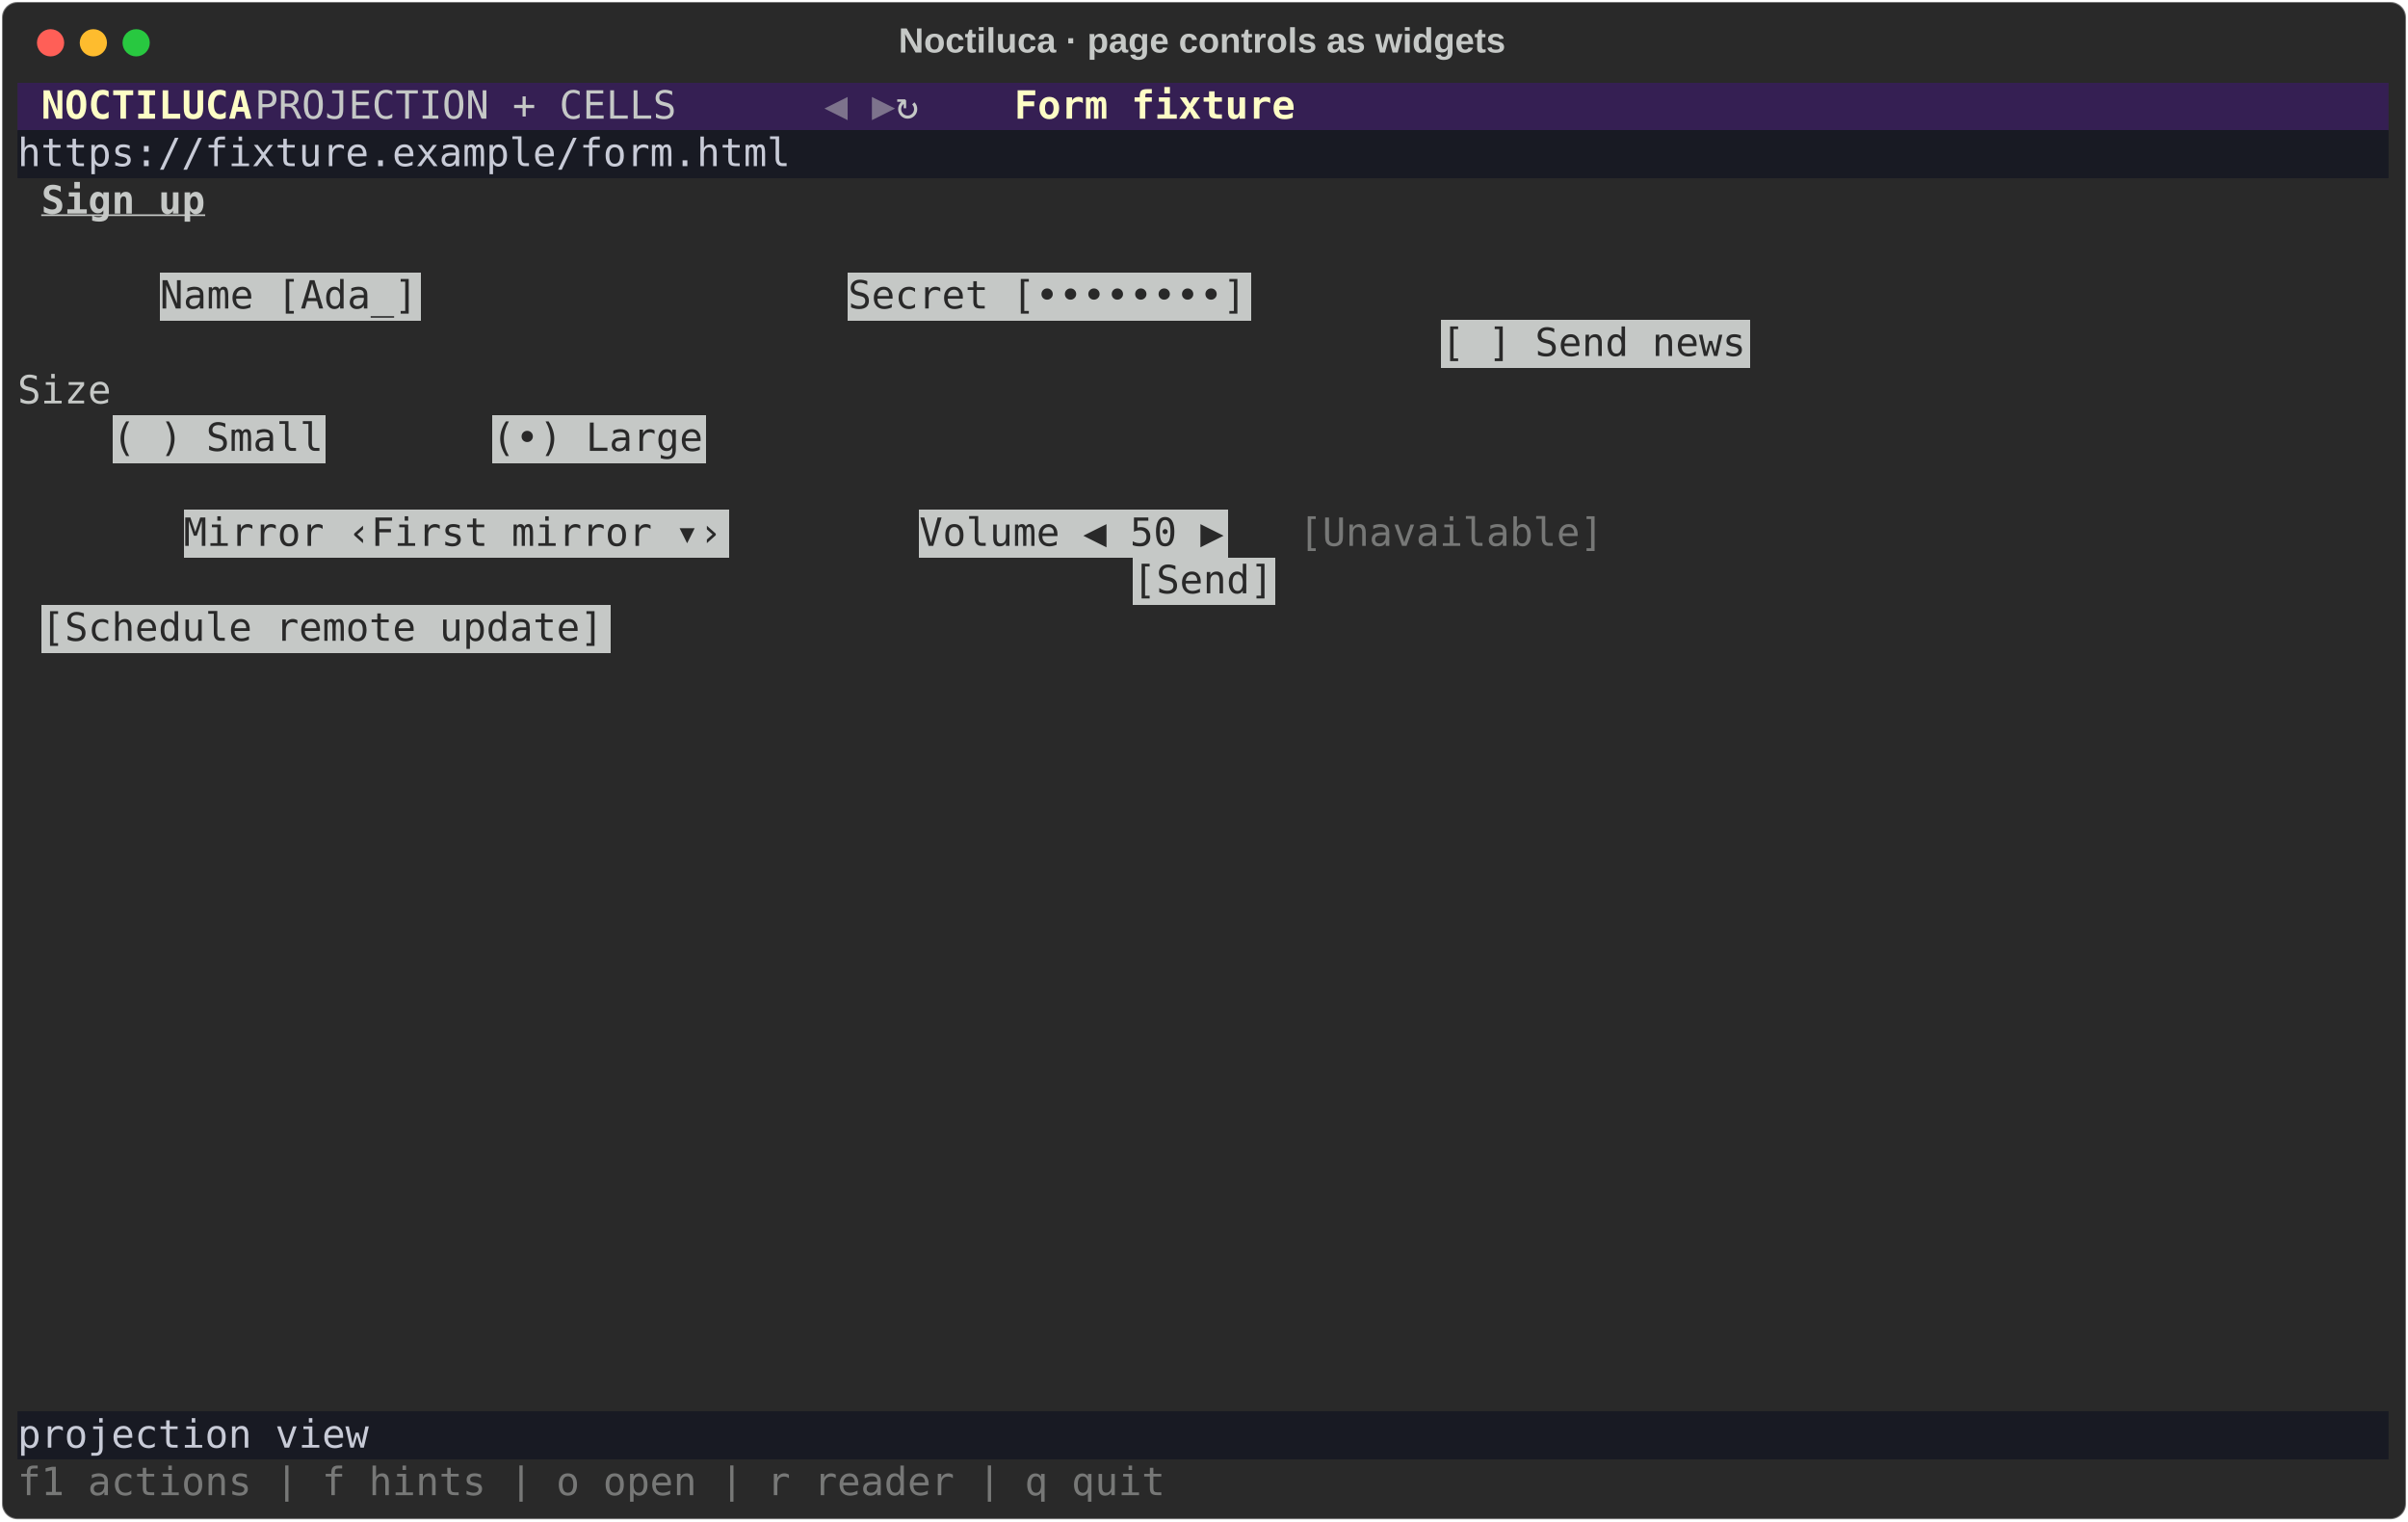
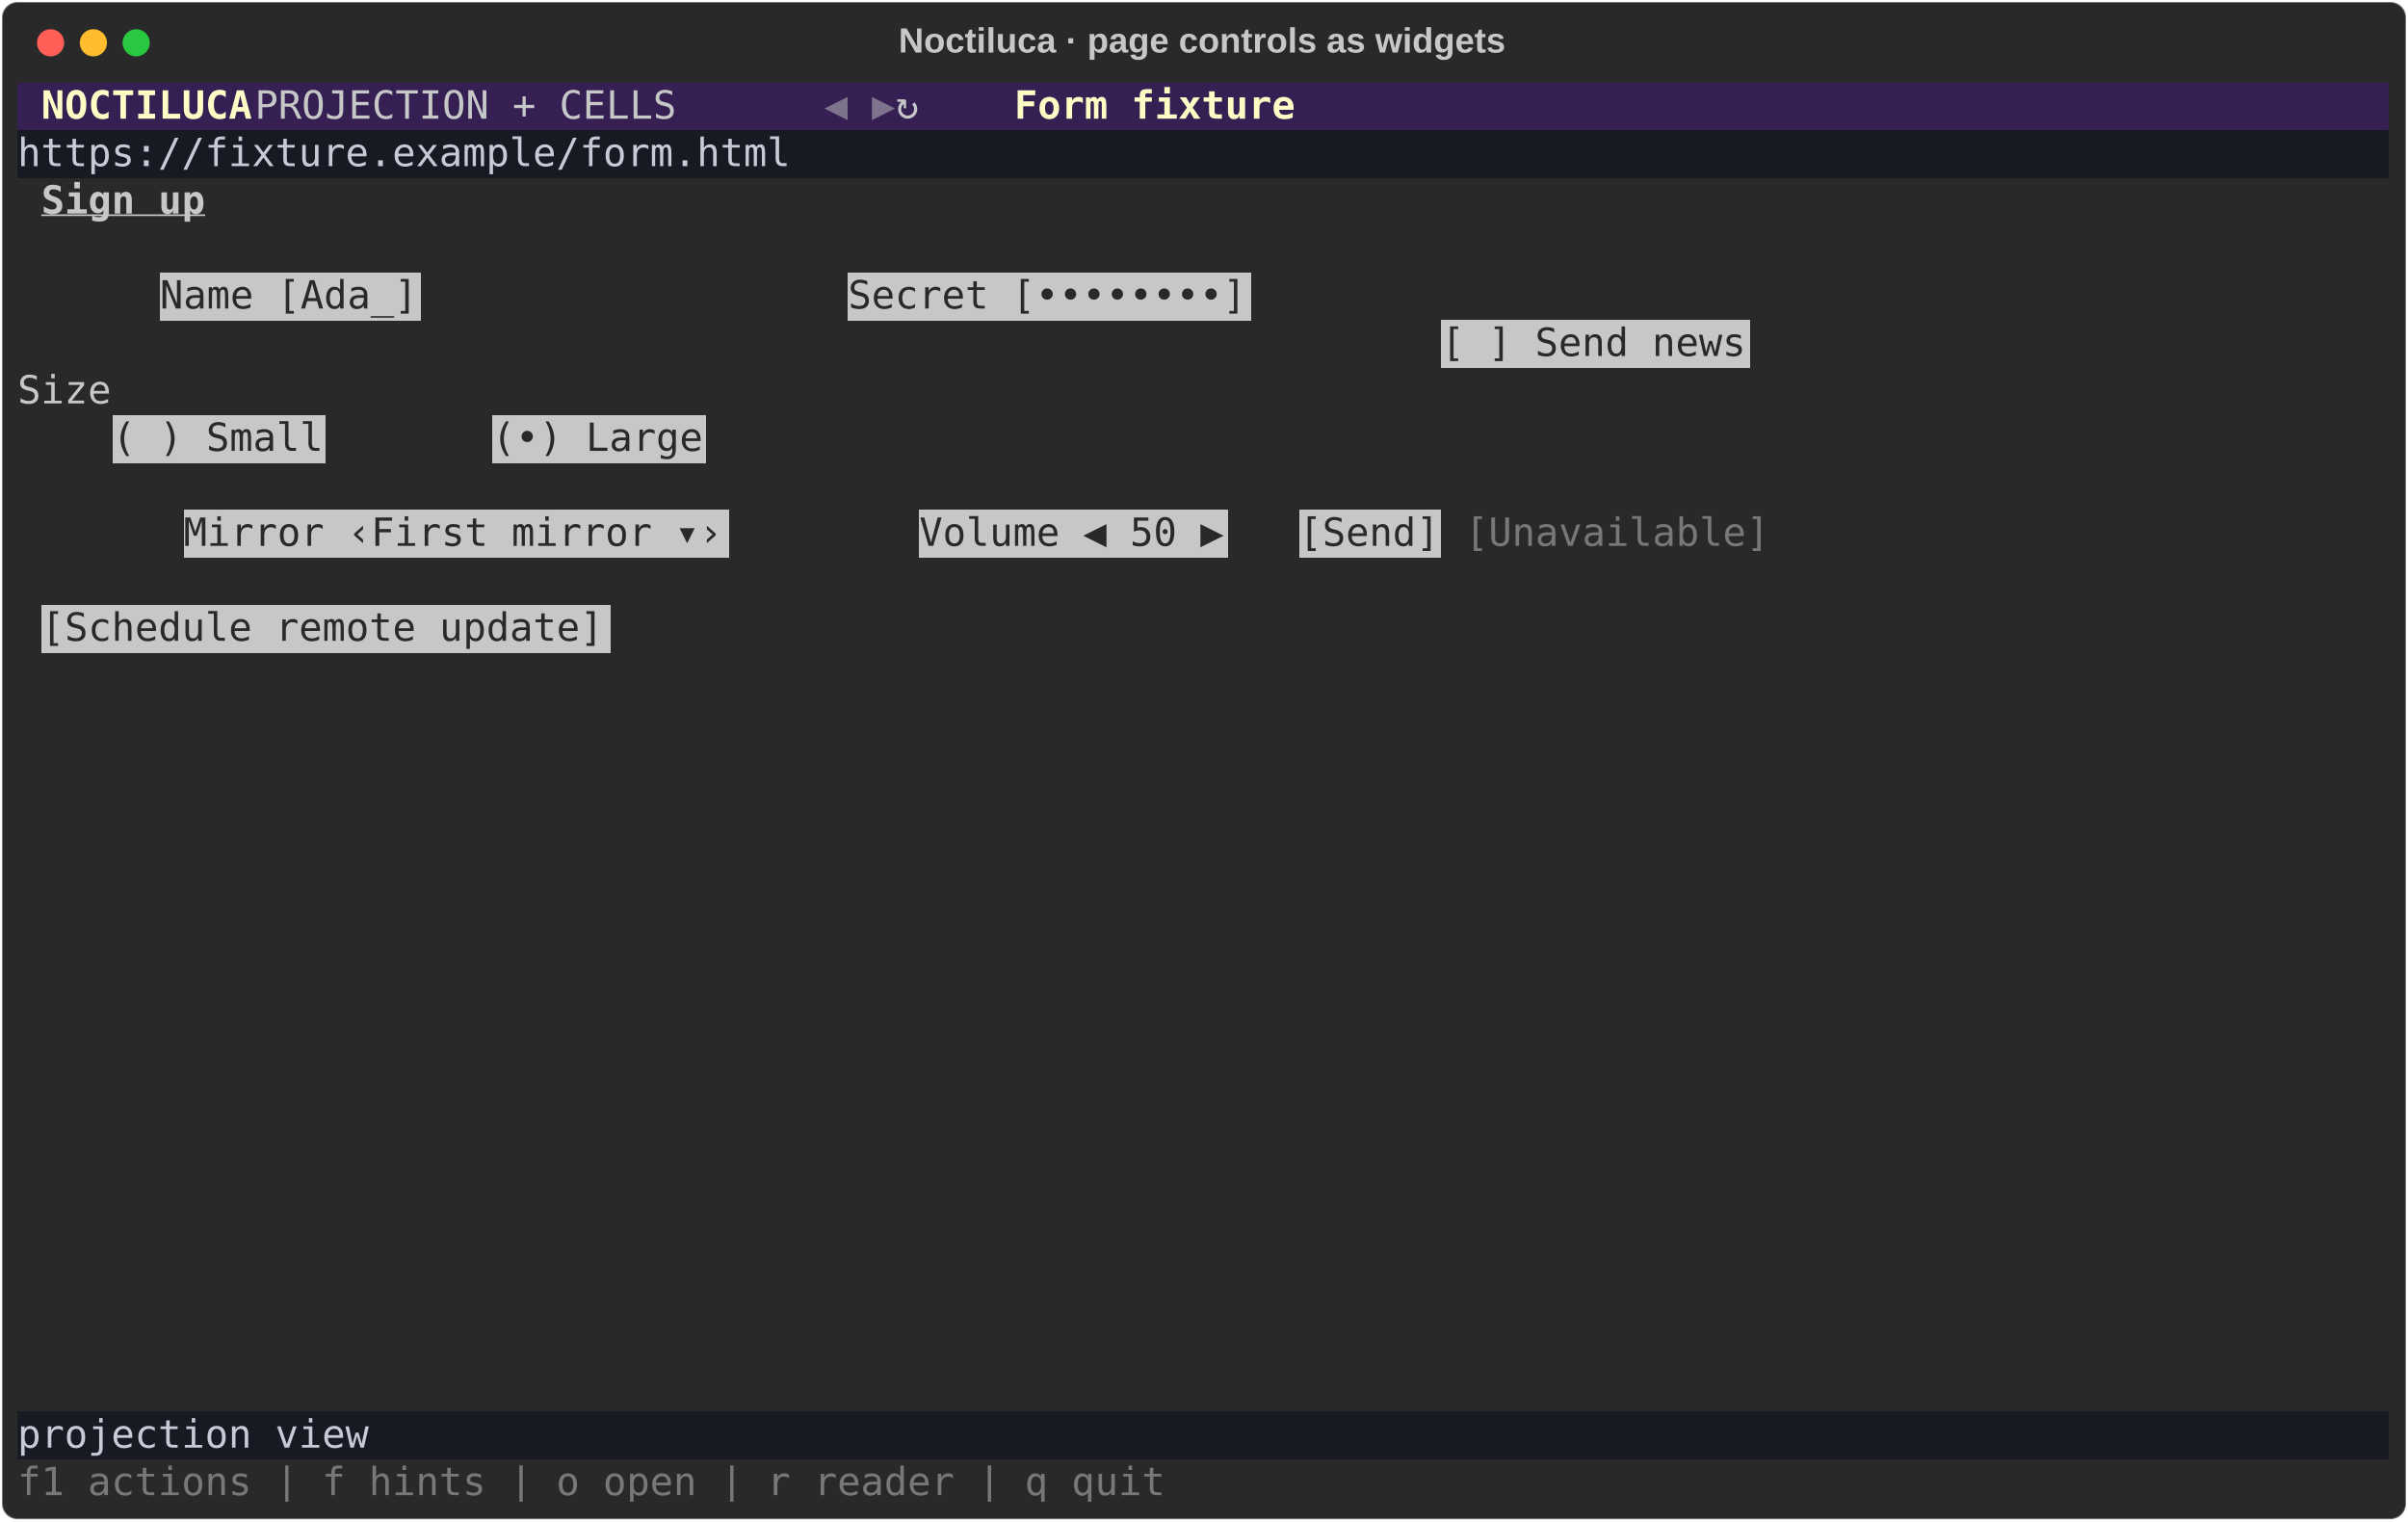
<svg xmlns="http://www.w3.org/2000/svg" class="rich-terminal" viewBox="0 0 1238 782.0">
  <style>

    @font-face {
        font-family: "Fira Code";
        src: local("FiraCode-Regular"),
                url("https://cdnjs.cloudflare.com/ajax/libs/firacode/6.2.0/woff2/FiraCode-Regular.woff2") format("woff2"),
                url("https://cdnjs.cloudflare.com/ajax/libs/firacode/6.2.0/woff/FiraCode-Regular.woff") format("woff");
        font-style: normal;
        font-weight: 400;
    }
    @font-face {
        font-family: "Fira Code";
        src: local("FiraCode-Bold"),
                url("https://cdnjs.cloudflare.com/ajax/libs/firacode/6.2.0/woff2/FiraCode-Bold.woff2") format("woff2"),
                url("https://cdnjs.cloudflare.com/ajax/libs/firacode/6.2.0/woff/FiraCode-Bold.woff") format("woff");
        font-style: bold;
        font-weight: 700;
    }

    .rich-record-matrix {
        font-family: Fira Code, monospace;
        font-size: 20px;
        line-height: 24.4px;
        font-variant-east-asian: full-width;
    }

    .rich-record-title {
        font-size: 18px;
        font-weight: bold;
        font-family: arial;
    }

    .rich-record-r1 { fill: #c5c8c6 }
.rich-record-r2 { fill: #fdfdc5;font-weight: bold }
.rich-record-r3 { fill: #7d738c }
.rich-record-r4 { fill: #c8cbd7 }
.rich-record-r5 { fill: #c5c8c6;font-weight: bold;text-decoration: underline; }
.rich-record-r6 { fill: #292929 }
.rich-record-r7 { fill: #777877 }
    </style>
  <defs>
    <clipPath id="rich-record-clip-terminal">
      <rect x="0" y="0" width="1219.0" height="731.0" />
    </clipPath>
    <clipPath id="rich-record-line-0">
      <rect x="0" y="1.5" width="1220" height="24.65" />
    </clipPath>
    <clipPath id="rich-record-line-1">
      <rect x="0" y="25.9" width="1220" height="24.65" />
    </clipPath>
    <clipPath id="rich-record-line-2">
      <rect x="0" y="50.3" width="1220" height="24.65" />
    </clipPath>
    <clipPath id="rich-record-line-3">
      <rect x="0" y="74.7" width="1220" height="24.65" />
    </clipPath>
    <clipPath id="rich-record-line-4">
      <rect x="0" y="99.1" width="1220" height="24.65" />
    </clipPath>
    <clipPath id="rich-record-line-5">
      <rect x="0" y="123.5" width="1220" height="24.65" />
    </clipPath>
    <clipPath id="rich-record-line-6">
      <rect x="0" y="147.9" width="1220" height="24.65" />
    </clipPath>
    <clipPath id="rich-record-line-7">
      <rect x="0" y="172.3" width="1220" height="24.65" />
    </clipPath>
    <clipPath id="rich-record-line-8">
      <rect x="0" y="196.7" width="1220" height="24.65" />
    </clipPath>
    <clipPath id="rich-record-line-9">
      <rect x="0" y="221.1" width="1220" height="24.65" />
    </clipPath>
    <clipPath id="rich-record-line-10">
      <rect x="0" y="245.5" width="1220" height="24.65" />
    </clipPath>
    <clipPath id="rich-record-line-11">
      <rect x="0" y="269.9" width="1220" height="24.65" />
    </clipPath>
    <clipPath id="rich-record-line-12">
      <rect x="0" y="294.3" width="1220" height="24.65" />
    </clipPath>
    <clipPath id="rich-record-line-13">
      <rect x="0" y="318.7" width="1220" height="24.65" />
    </clipPath>
    <clipPath id="rich-record-line-14">
      <rect x="0" y="343.1" width="1220" height="24.65" />
    </clipPath>
    <clipPath id="rich-record-line-15">
      <rect x="0" y="367.5" width="1220" height="24.65" />
    </clipPath>
    <clipPath id="rich-record-line-16">
      <rect x="0" y="391.9" width="1220" height="24.65" />
    </clipPath>
    <clipPath id="rich-record-line-17">
      <rect x="0" y="416.3" width="1220" height="24.65" />
    </clipPath>
    <clipPath id="rich-record-line-18">
      <rect x="0" y="440.7" width="1220" height="24.65" />
    </clipPath>
    <clipPath id="rich-record-line-19">
      <rect x="0" y="465.1" width="1220" height="24.65" />
    </clipPath>
    <clipPath id="rich-record-line-20">
      <rect x="0" y="489.5" width="1220" height="24.65" />
    </clipPath>
    <clipPath id="rich-record-line-21">
      <rect x="0" y="513.9" width="1220" height="24.65" />
    </clipPath>
    <clipPath id="rich-record-line-22">
      <rect x="0" y="538.3" width="1220" height="24.65" />
    </clipPath>
    <clipPath id="rich-record-line-23">
      <rect x="0" y="562.7" width="1220" height="24.65" />
    </clipPath>
    <clipPath id="rich-record-line-24">
      <rect x="0" y="587.1" width="1220" height="24.65" />
    </clipPath>
    <clipPath id="rich-record-line-25">
      <rect x="0" y="611.5" width="1220" height="24.65" />
    </clipPath>
    <clipPath id="rich-record-line-26">
      <rect x="0" y="635.9" width="1220" height="24.65" />
    </clipPath>
    <clipPath id="rich-record-line-27">
      <rect x="0" y="660.3" width="1220" height="24.65" />
    </clipPath>
    <clipPath id="rich-record-line-28">
      <rect x="0" y="684.7" width="1220" height="24.65" />
    </clipPath>
  </defs>
  <rect fill="#292929" stroke="rgba(255,255,255,0.35)" stroke-width="1" x="1" y="1" width="1236" height="780" rx="8" />
  <text class="rich-record-title" fill="#c5c8c6" text-anchor="middle" x="618" y="27">Noctiluca · page controls as widgets</text>
  <g transform="translate(26,22)">
    <circle cx="0" cy="0" r="7" fill="#ff5f57" />
    <circle cx="22" cy="0" r="7" fill="#febc2e" />
    <circle cx="44" cy="0" r="7" fill="#28c840" />
  </g>
  <g transform="translate(9, 41)" clip-path="url(#rich-record-clip-terminal)">
    <rect fill="#351f53" x="0" y="1.5" width="12.2" height="24.65" shape-rendering="crispEdges" />
    <rect fill="#351f53" x="12.2" y="1.5" width="109.8" height="24.65" shape-rendering="crispEdges" />
    <rect fill="#351f53" x="122" y="1.5" width="292.8" height="24.65" shape-rendering="crispEdges" />
    <rect fill="#351f53" x="414.8" y="1.5" width="12.2" height="24.65" shape-rendering="crispEdges" />
    <rect fill="#351f53" x="427" y="1.5" width="12.2" height="24.65" shape-rendering="crispEdges" />
    <rect fill="#351f53" x="439.2" y="1.5" width="12.2" height="24.65" shape-rendering="crispEdges" />
    <rect fill="#351f53" x="451.4" y="1.5" width="61" height="24.65" shape-rendering="crispEdges" />
    <rect fill="#351f53" x="512.4" y="1.5" width="146.4" height="24.65" shape-rendering="crispEdges" />
    <rect fill="#351f53" x="658.8" y="1.5" width="561.2" height="24.65" shape-rendering="crispEdges" />
    <rect fill="#181a23" x="0" y="25.9" width="1220" height="24.65" shape-rendering="crispEdges" />
    <rect fill="#c5c8c6" x="73.2" y="99.1" width="134.2" height="24.65" shape-rendering="crispEdges" />
    <rect fill="#c5c8c6" x="427" y="99.1" width="207.4" height="24.65" shape-rendering="crispEdges" />
    <rect fill="#c5c8c6" x="732" y="123.5" width="158.6" height="24.65" shape-rendering="crispEdges" />
    <rect fill="#c5c8c6" x="48.8" y="172.3" width="109.8" height="24.65" shape-rendering="crispEdges" />
    <rect fill="#c5c8c6" x="244" y="172.3" width="109.8" height="24.65" shape-rendering="crispEdges" />
    <rect fill="#c5c8c6" x="85.4" y="221.1" width="280.6" height="24.65" shape-rendering="crispEdges" />
    <rect fill="#c5c8c6" x="463.6" y="221.1" width="158.6" height="24.65" shape-rendering="crispEdges" />
-     <rect fill="#c5c8c6" x="573.4" y="245.5" width="73.2" height="24.65" shape-rendering="crispEdges" />
+     <rect fill="#c5c8c6" x="658.8" y="221.1" width="73.2" height="24.65" shape-rendering="crispEdges" />
    <rect fill="#c5c8c6" x="12.2" y="269.9" width="292.8" height="24.65" shape-rendering="crispEdges" />
    <rect fill="#181a23" x="0" y="684.7" width="1220" height="24.65" shape-rendering="crispEdges" />
    <g class="rich-record-matrix">
      <text class="rich-record-r2" x="12.2" y="20" textLength="109.8" clip-path="url(#rich-record-line-0)">NOCTILUCA</text>
      <text class="rich-record-r1" x="122" y="20" textLength="292.8" clip-path="url(#rich-record-line-0)">   PROJECTION + CELLS   </text>
      <text class="rich-record-r3" x="414.8" y="20" textLength="12.2" clip-path="url(#rich-record-line-0)">◀</text>
      <text class="rich-record-r3" x="439.2" y="20" textLength="12.2" clip-path="url(#rich-record-line-0)">▶</text>
      <text class="rich-record-r1" x="451.4" y="20" textLength="61" clip-path="url(#rich-record-line-0)"> ↻   </text>
      <text class="rich-record-r2" x="512.4" y="20" textLength="146.4" clip-path="url(#rich-record-line-0)">Form fixture</text>
      <text class="rich-record-r1" x="1220" y="20" textLength="12.2" clip-path="url(#rich-record-line-0)">
</text>
      <text class="rich-record-r4" x="0" y="44.4" textLength="1220" clip-path="url(#rich-record-line-1)"> https://fixture.example/form.html                                                                  </text>
      <text class="rich-record-r1" x="1220" y="44.4" textLength="12.2" clip-path="url(#rich-record-line-1)">
</text>
      <text class="rich-record-r5" x="12.2" y="68.8" textLength="85.4" clip-path="url(#rich-record-line-2)">Sign up</text>
      <text class="rich-record-r1" x="1220" y="68.8" textLength="12.2" clip-path="url(#rich-record-line-2)">
</text>
      <text class="rich-record-r1" x="1220" y="93.2" textLength="12.2" clip-path="url(#rich-record-line-3)">
</text>
      <text class="rich-record-r6" x="73.2" y="117.6" textLength="134.2" clip-path="url(#rich-record-line-4)">Name [Ada_]</text>
      <text class="rich-record-r6" x="427" y="117.6" textLength="207.4" clip-path="url(#rich-record-line-4)">Secret [••••••••]</text>
      <text class="rich-record-r1" x="1220" y="117.6" textLength="12.2" clip-path="url(#rich-record-line-4)">
</text>
      <text class="rich-record-r6" x="732" y="142" textLength="158.6" clip-path="url(#rich-record-line-5)">[ ] Send news</text>
      <text class="rich-record-r1" x="1220" y="142" textLength="12.2" clip-path="url(#rich-record-line-5)">
</text>
      <text class="rich-record-r1" x="0" y="166.4" textLength="1220" clip-path="url(#rich-record-line-6)">   Size                                                                                             </text>
      <text class="rich-record-r1" x="1220" y="166.4" textLength="12.2" clip-path="url(#rich-record-line-6)">
</text>
      <text class="rich-record-r6" x="48.8" y="190.8" textLength="109.8" clip-path="url(#rich-record-line-7)">( ) Small</text>
      <text class="rich-record-r6" x="244" y="190.8" textLength="109.8" clip-path="url(#rich-record-line-7)">(•) Large</text>
      <text class="rich-record-r1" x="1220" y="190.8" textLength="12.2" clip-path="url(#rich-record-line-7)">
</text>
      <text class="rich-record-r1" x="1220" y="215.2" textLength="12.2" clip-path="url(#rich-record-line-8)">
</text>
      <text class="rich-record-r6" x="85.4" y="239.6" textLength="280.6" clip-path="url(#rich-record-line-9)">Mirror ‹First mirror ▾›</text>
      <text class="rich-record-r6" x="463.6" y="239.6" textLength="158.6" clip-path="url(#rich-record-line-9)">Volume ◀ 50 ▶</text>
-       <text class="rich-record-r7" x="658.8" y="239.6" textLength="158.6" clip-path="url(#rich-record-line-9)">[Unavailable]</text>
+       <text class="rich-record-r6" x="658.8" y="239.6" textLength="73.2" clip-path="url(#rich-record-line-9)">[Send]</text>
+       <text class="rich-record-r7" x="744.2" y="239.6" textLength="158.6" clip-path="url(#rich-record-line-9)">[Unavailable]</text>
      <text class="rich-record-r1" x="1220" y="239.6" textLength="12.2" clip-path="url(#rich-record-line-9)">
</text>
-       <text class="rich-record-r6" x="573.4" y="264" textLength="73.2" clip-path="url(#rich-record-line-10)">[Send]</text>
      <text class="rich-record-r1" x="1220" y="264" textLength="12.2" clip-path="url(#rich-record-line-10)">
</text>
      <text class="rich-record-r6" x="12.2" y="288.4" textLength="292.8" clip-path="url(#rich-record-line-11)">[Schedule remote update]</text>
      <text class="rich-record-r1" x="1220" y="288.4" textLength="12.2" clip-path="url(#rich-record-line-11)">
</text>
      <text class="rich-record-r1" x="1220" y="312.8" textLength="12.2" clip-path="url(#rich-record-line-12)">
</text>
      <text class="rich-record-r1" x="1220" y="337.2" textLength="12.2" clip-path="url(#rich-record-line-13)">
</text>
      <text class="rich-record-r1" x="1220" y="361.6" textLength="12.2" clip-path="url(#rich-record-line-14)">
</text>
      <text class="rich-record-r1" x="1220" y="386" textLength="12.2" clip-path="url(#rich-record-line-15)">
</text>
      <text class="rich-record-r1" x="1220" y="410.4" textLength="12.2" clip-path="url(#rich-record-line-16)">
</text>
      <text class="rich-record-r1" x="1220" y="434.8" textLength="12.2" clip-path="url(#rich-record-line-17)">
</text>
      <text class="rich-record-r1" x="1220" y="459.2" textLength="12.2" clip-path="url(#rich-record-line-18)">
</text>
      <text class="rich-record-r1" x="1220" y="483.6" textLength="12.2" clip-path="url(#rich-record-line-19)">
</text>
      <text class="rich-record-r1" x="1220" y="508" textLength="12.2" clip-path="url(#rich-record-line-20)">
</text>
      <text class="rich-record-r1" x="1220" y="532.4" textLength="12.2" clip-path="url(#rich-record-line-21)">
</text>
      <text class="rich-record-r1" x="1220" y="556.8" textLength="12.2" clip-path="url(#rich-record-line-22)">
</text>
      <text class="rich-record-r1" x="1220" y="581.2" textLength="12.2" clip-path="url(#rich-record-line-23)">
</text>
      <text class="rich-record-r1" x="1220" y="605.6" textLength="12.2" clip-path="url(#rich-record-line-24)">
</text>
      <text class="rich-record-r1" x="1220" y="630" textLength="12.2" clip-path="url(#rich-record-line-25)">
</text>
      <text class="rich-record-r1" x="1220" y="654.4" textLength="12.2" clip-path="url(#rich-record-line-26)">
</text>
      <text class="rich-record-r1" x="1220" y="678.8" textLength="12.2" clip-path="url(#rich-record-line-27)">
</text>
      <text class="rich-record-r4" x="0" y="703.2" textLength="1220" clip-path="url(#rich-record-line-28)"> projection view                                                                                    </text>
      <text class="rich-record-r1" x="1220" y="703.2" textLength="12.2" clip-path="url(#rich-record-line-28)">
</text>
      <text class="rich-record-r7" x="0" y="727.6" textLength="1220" clip-path="url(#rich-record-line-29)"> f1 actions | f hints | o open | r reader | q quit                                                  </text>
    </g>
  </g>
</svg>
